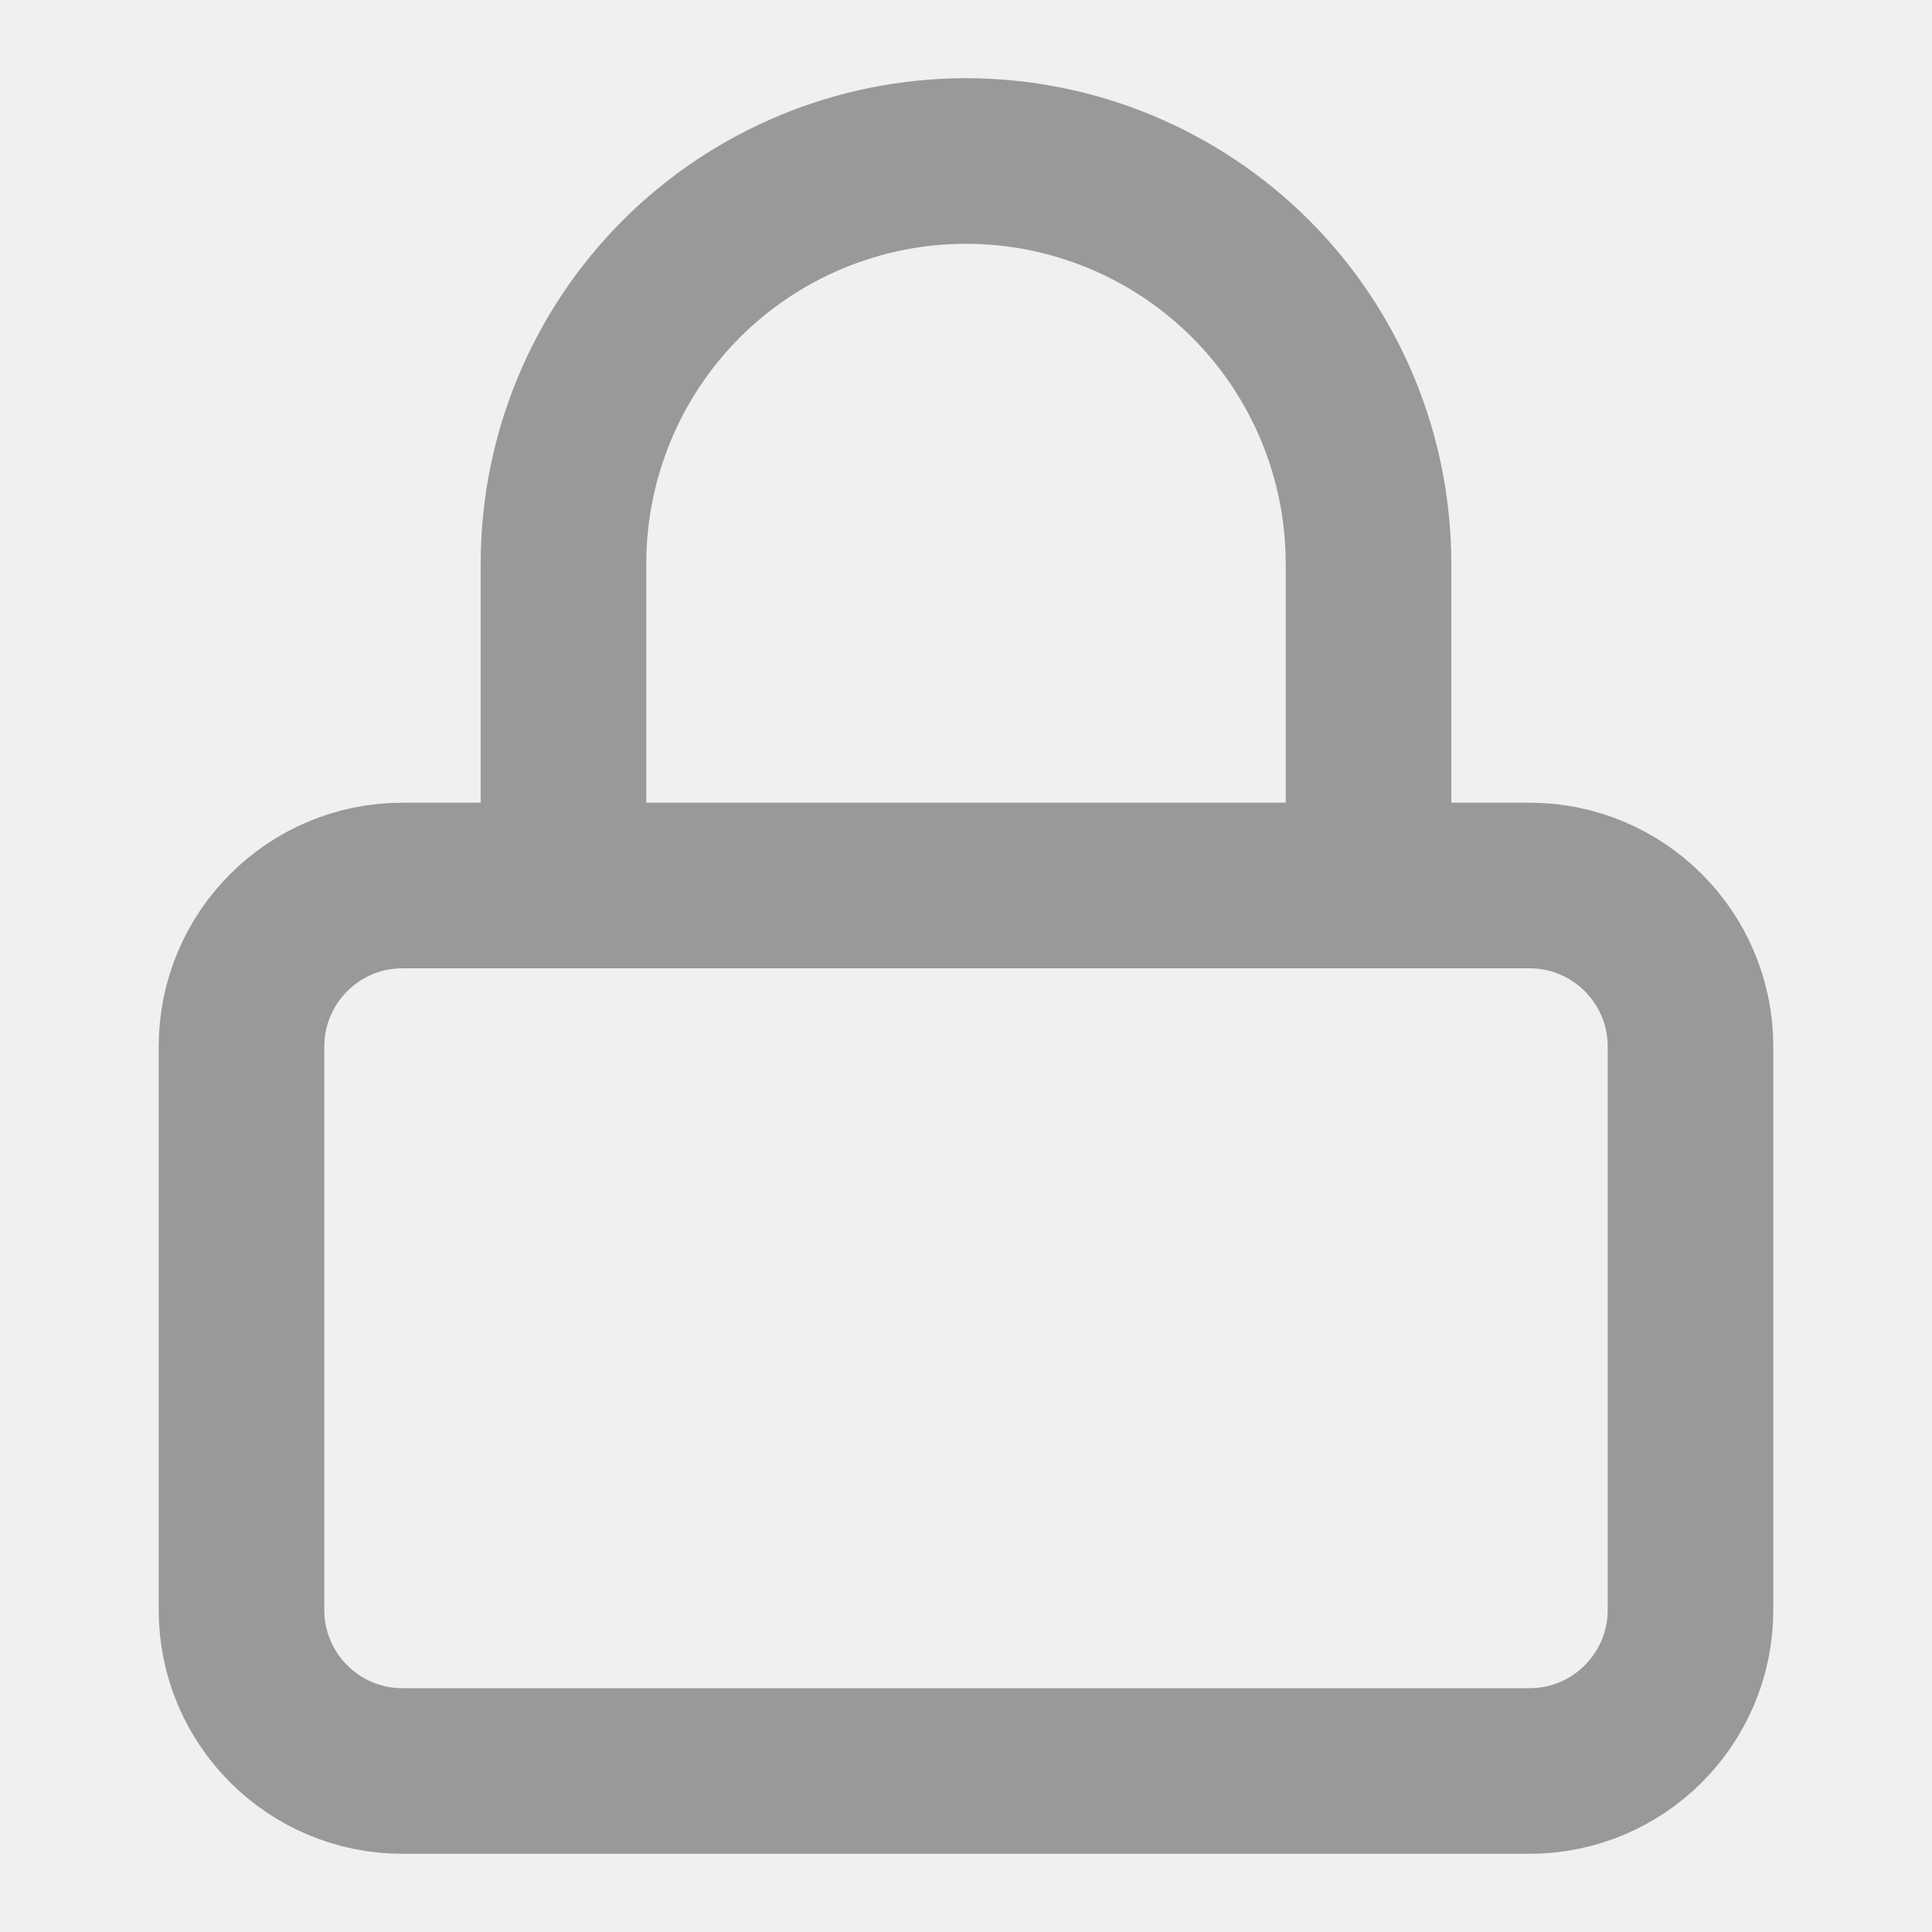
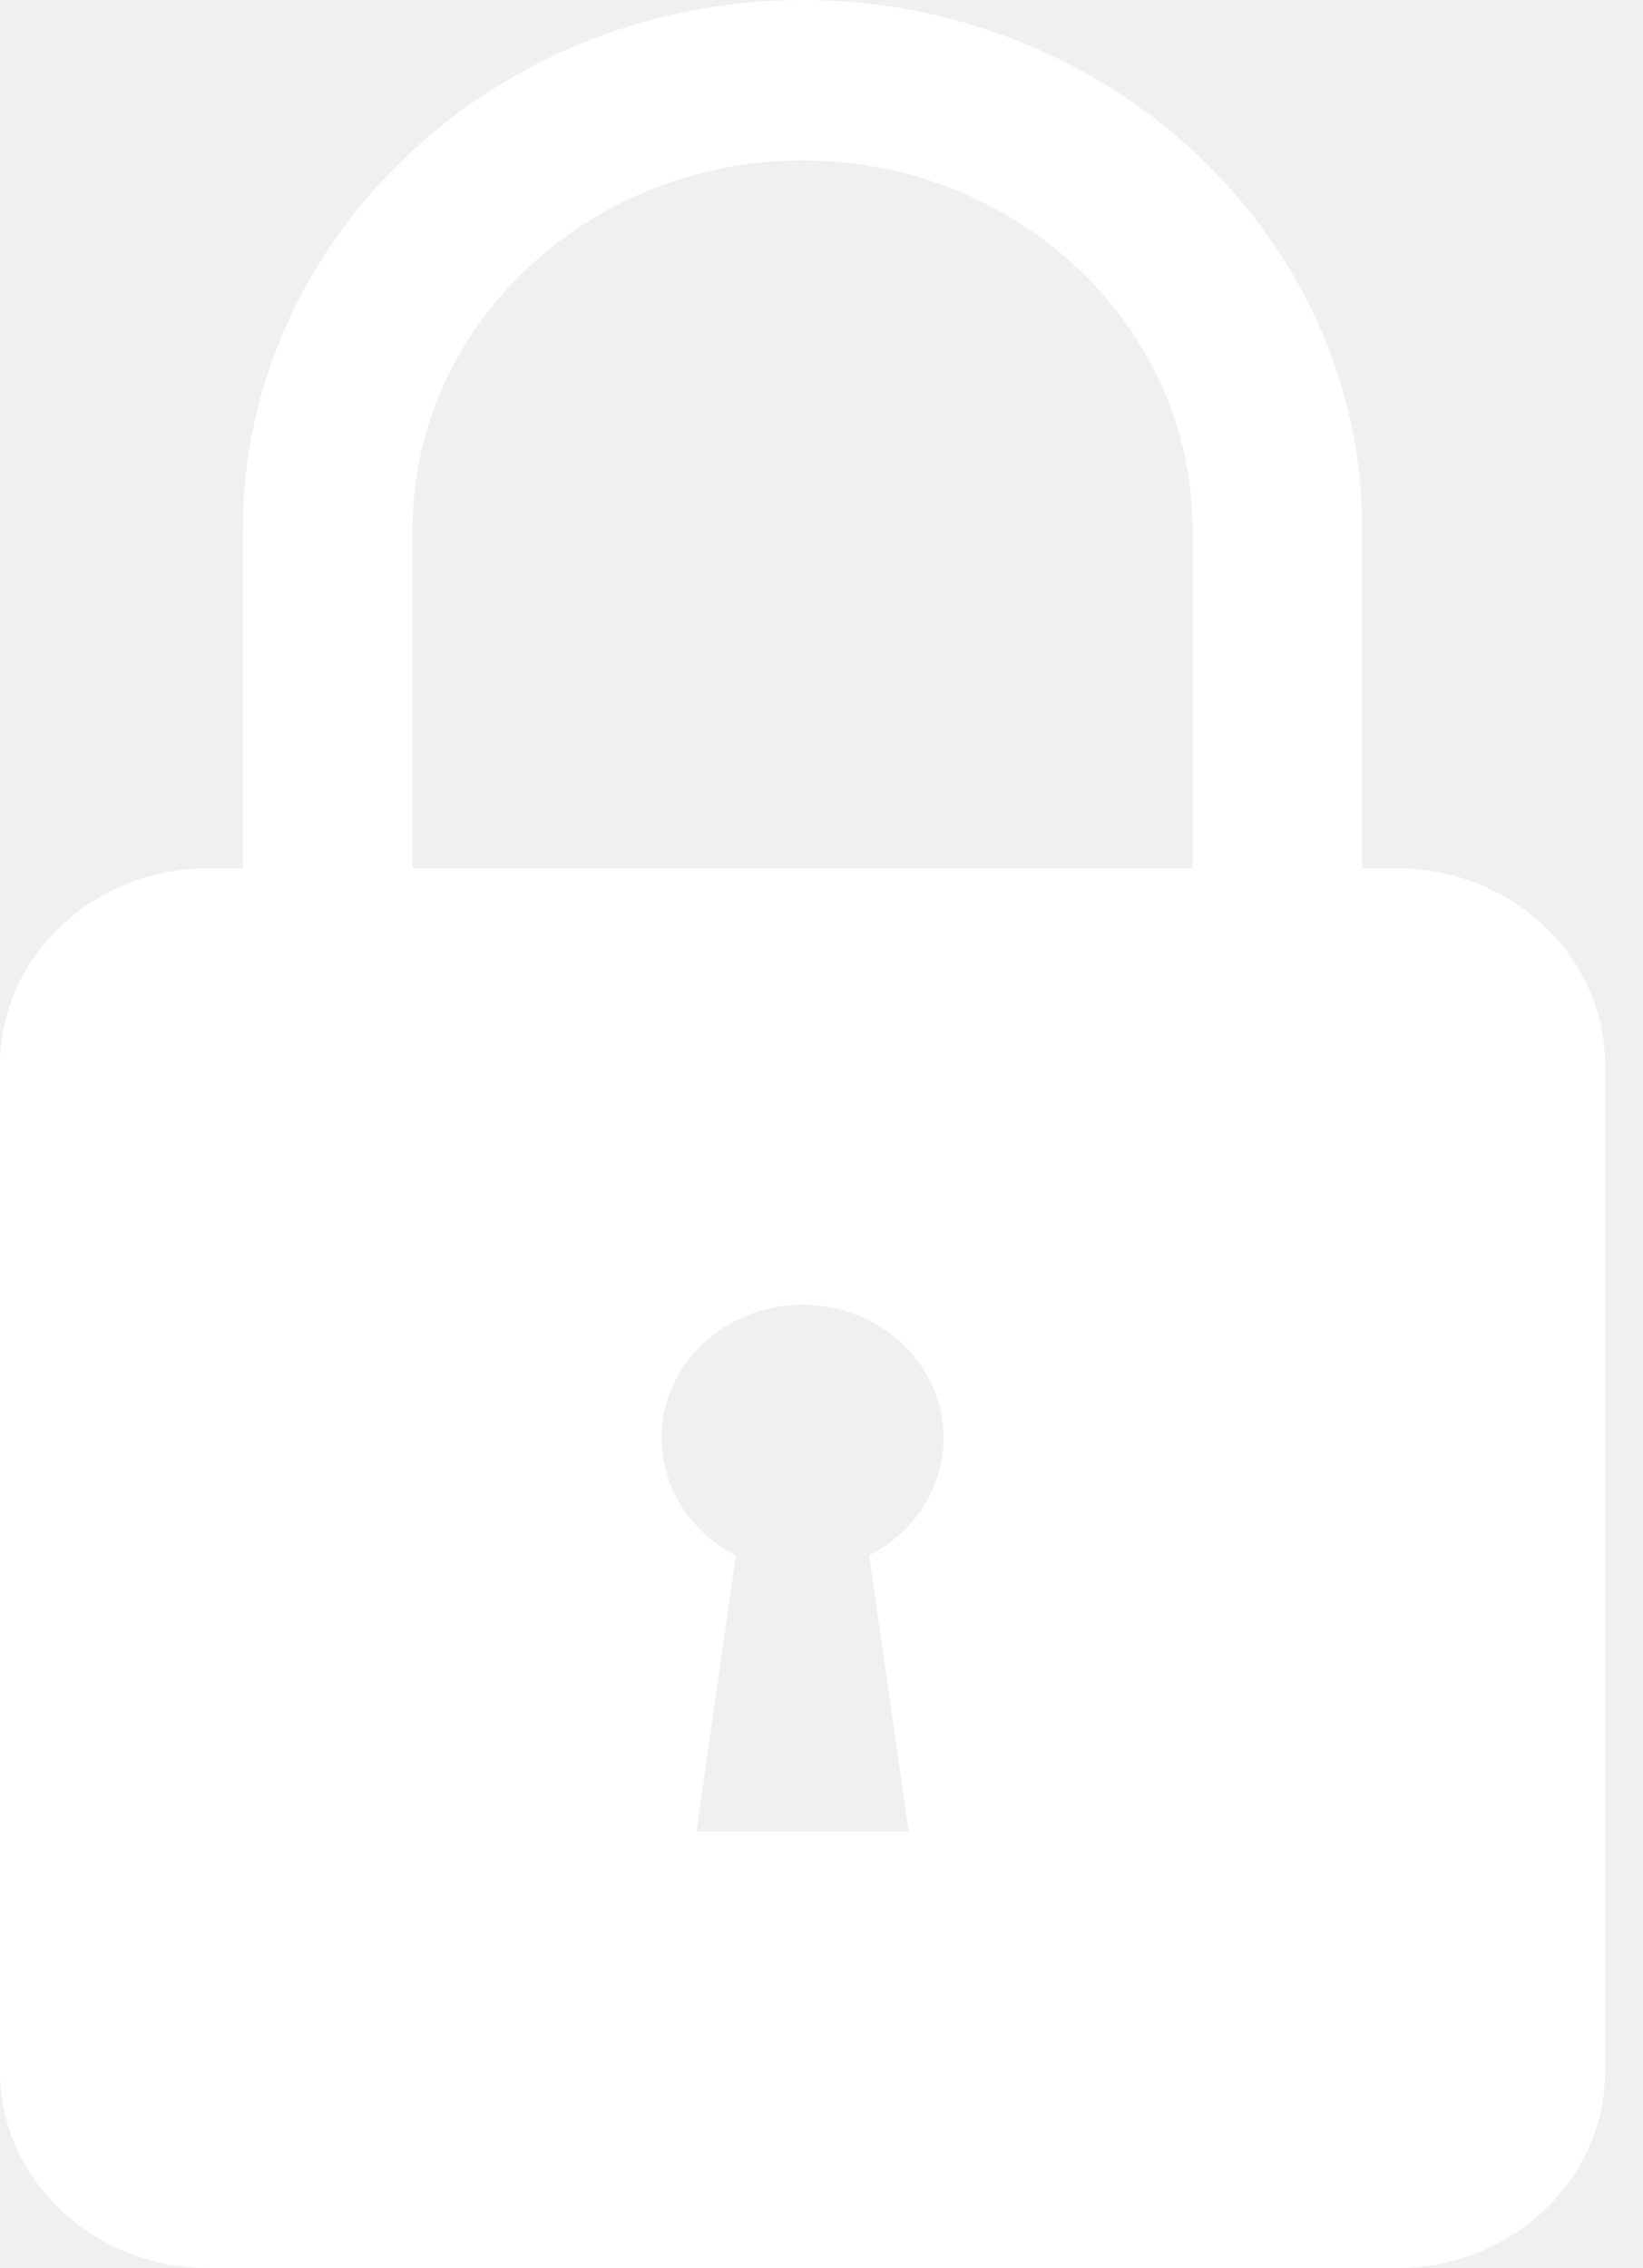
- <svg xmlns="http://www.w3.org/2000/svg" width="21" height="21" viewBox="0 0 21 21" fill="none">
-   <g clip-path="url(#clip0_258_408)">
-     <path d="M6.125 9.625V6.125C6.125 4.965 6.586 3.852 7.406 3.031C8.227 2.211 9.34 1.75 10.5 1.75C11.66 1.75 12.773 2.211 13.594 3.031C14.414 3.852 14.875 4.965 14.875 6.125V9.625M4.375 9.625H16.625C17.591 9.625 18.375 10.409 18.375 11.375V17.5C18.375 18.466 17.591 19.25 16.625 19.25H4.375C3.409 19.25 2.625 18.466 2.625 17.5V11.375C2.625 10.409 3.409 9.625 4.375 9.625Z" stroke="#999999" stroke-width="1.8" stroke-linecap="round" stroke-linejoin="round" />
-   </g>
-   <defs>
-     <clipPath id="clip0_258_408">
-       <rect width="21" height="21" fill="white" />
-     </clipPath>
-   </defs>
+ <svg xmlns="http://www.w3.org/2000/svg" width="21" height="29" viewBox="0 0 21 29" fill="#ffffff">
+   <path fill-rule="evenodd" clip-rule="evenodd" d="M2.656 11.103H3.105V6.765C3.105 3.047 6.33 0 10.263 0C14.2 0 17.418 3.044 17.418 6.765V11.103H17.868C19.329 11.103 20.523 12.232 20.523 13.613V26.49C20.523 27.871 19.329 29 17.868 29H2.655C1.194 29 0 27.871 0 26.49V13.613C0 12.232 1.194 11.103 2.655 11.103H2.656ZM5.275 11.103H15.248V6.765C15.248 4.171 13.006 2.051 10.263 2.051C7.516 2.051 5.275 4.168 5.275 6.765V11.103ZM10.261 16.683C11.257 16.683 12.064 17.445 12.064 18.386C12.064 19.036 11.68 19.6 11.114 19.888L11.618 23.42H8.906L9.409 19.889C8.844 19.602 8.459 19.036 8.459 18.386C8.459 17.445 9.266 16.683 10.261 16.683Z" />
</svg>
